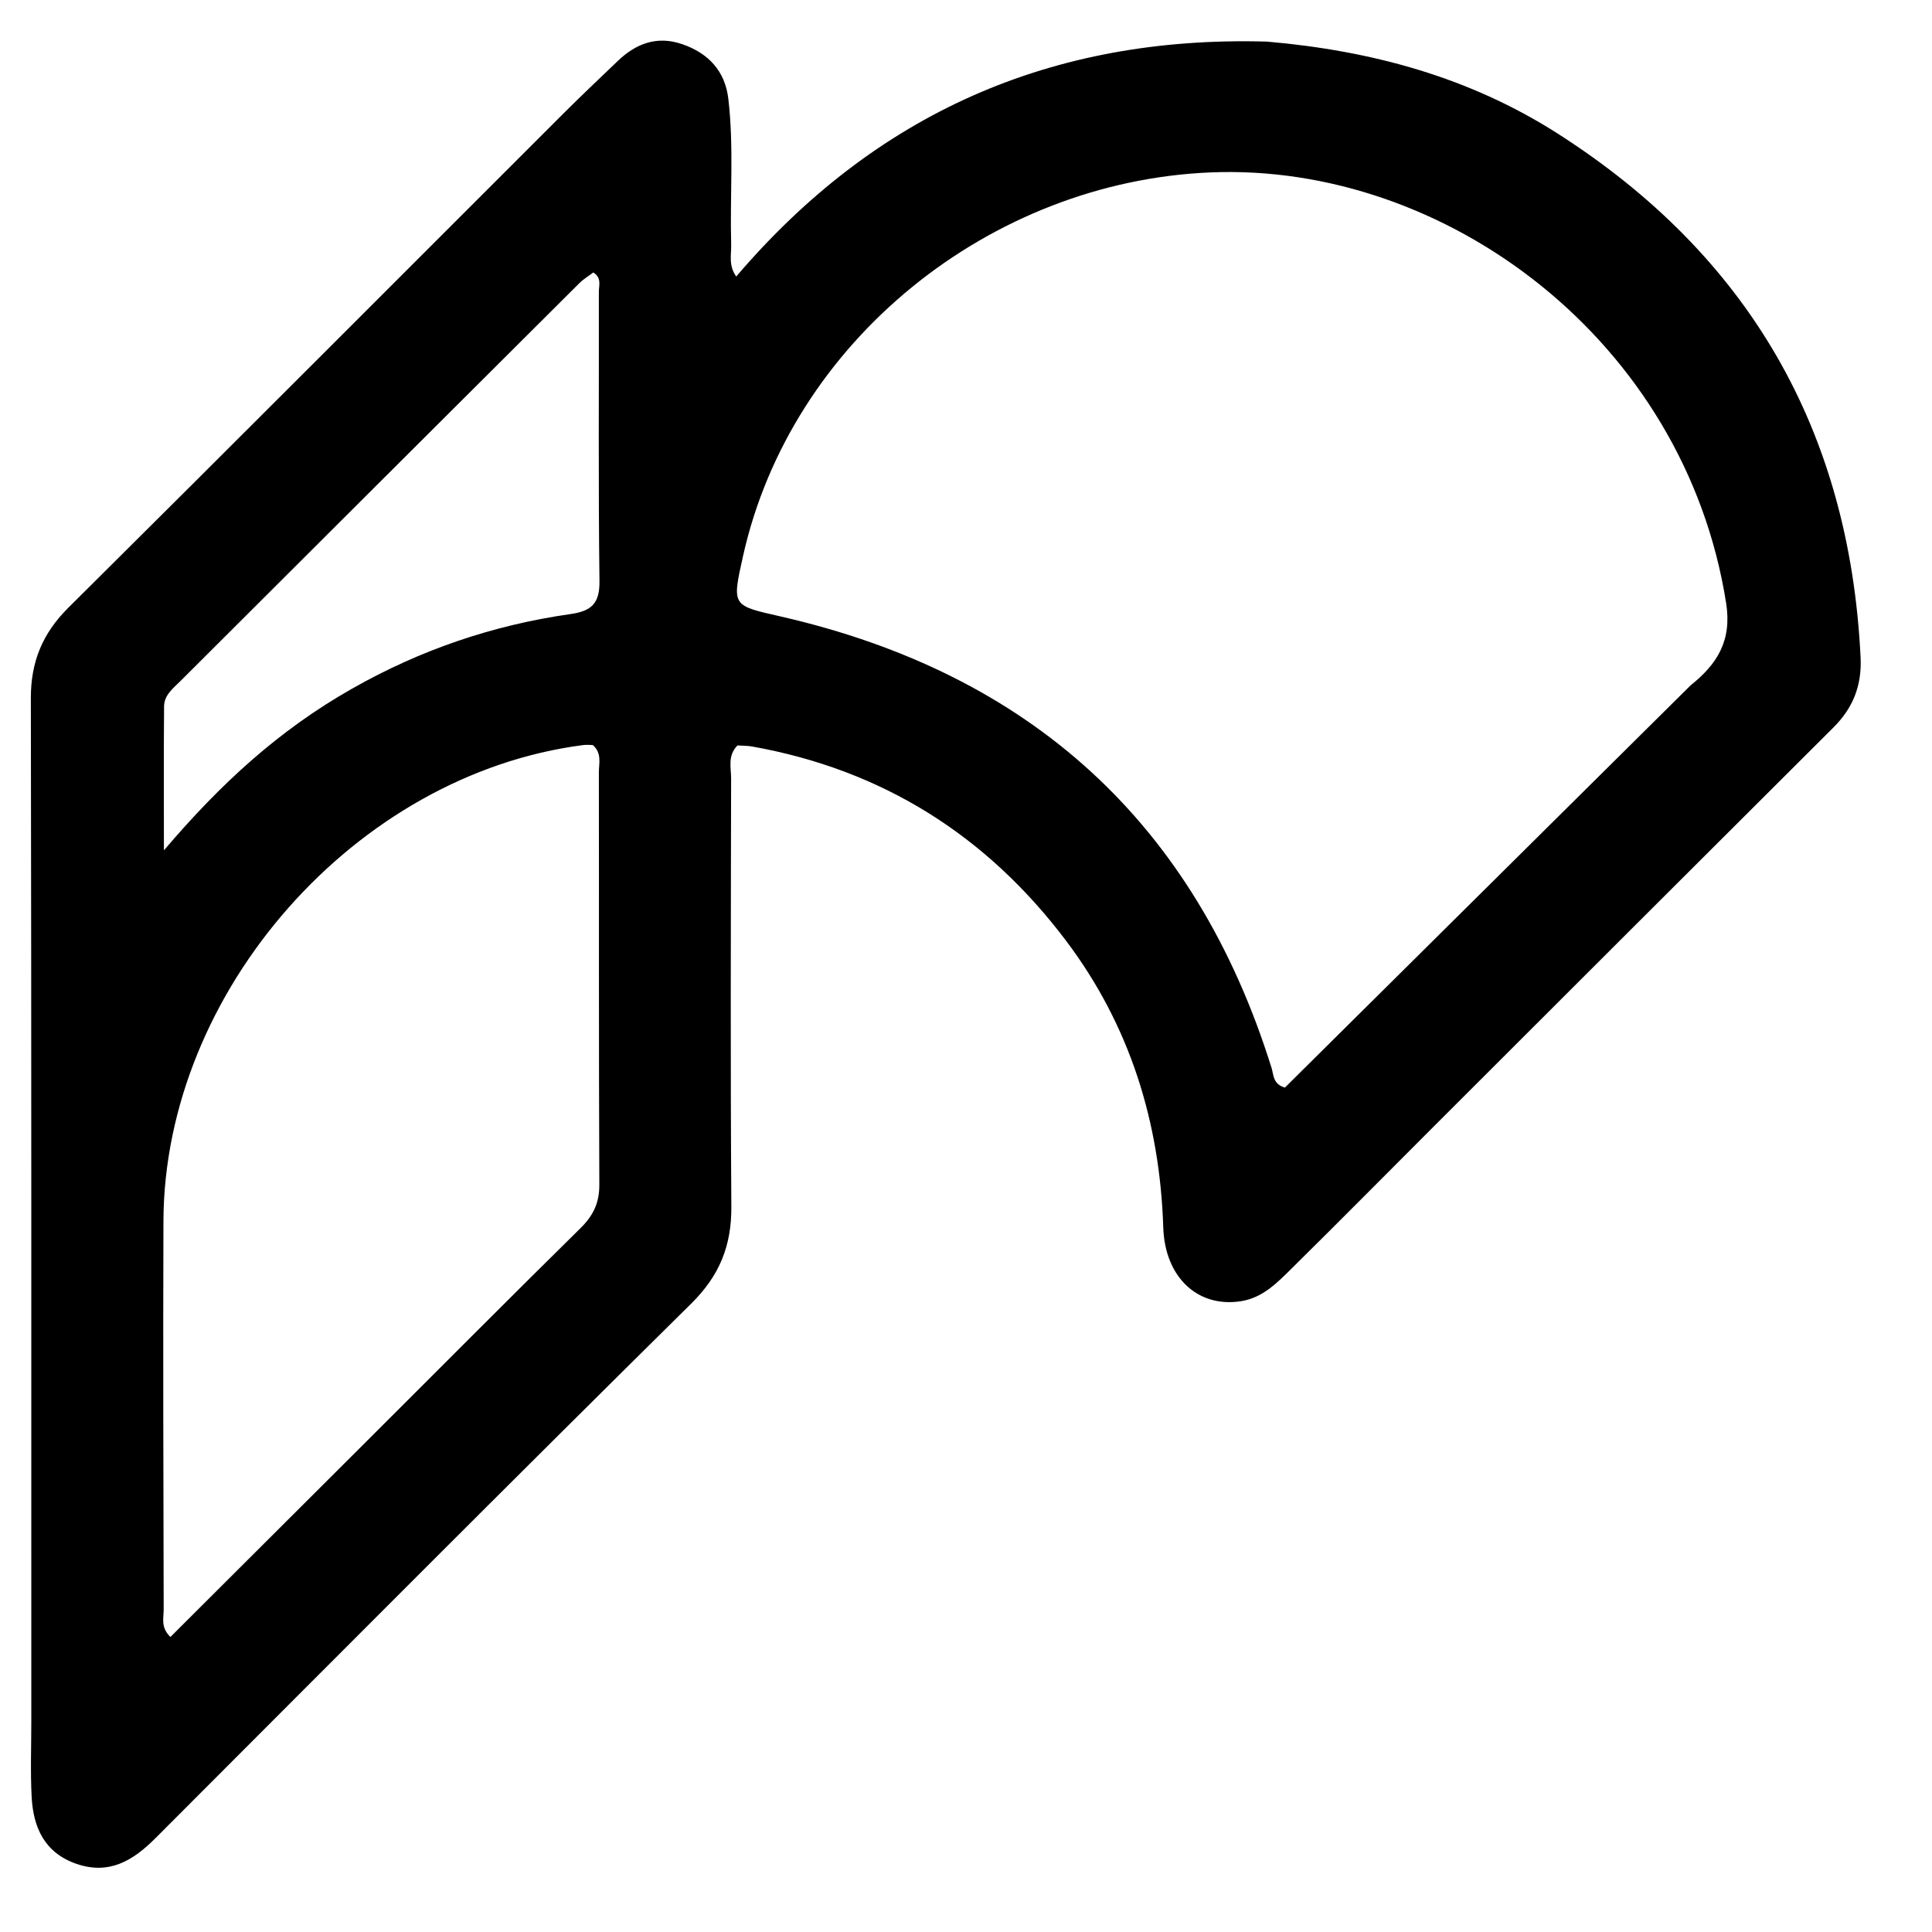
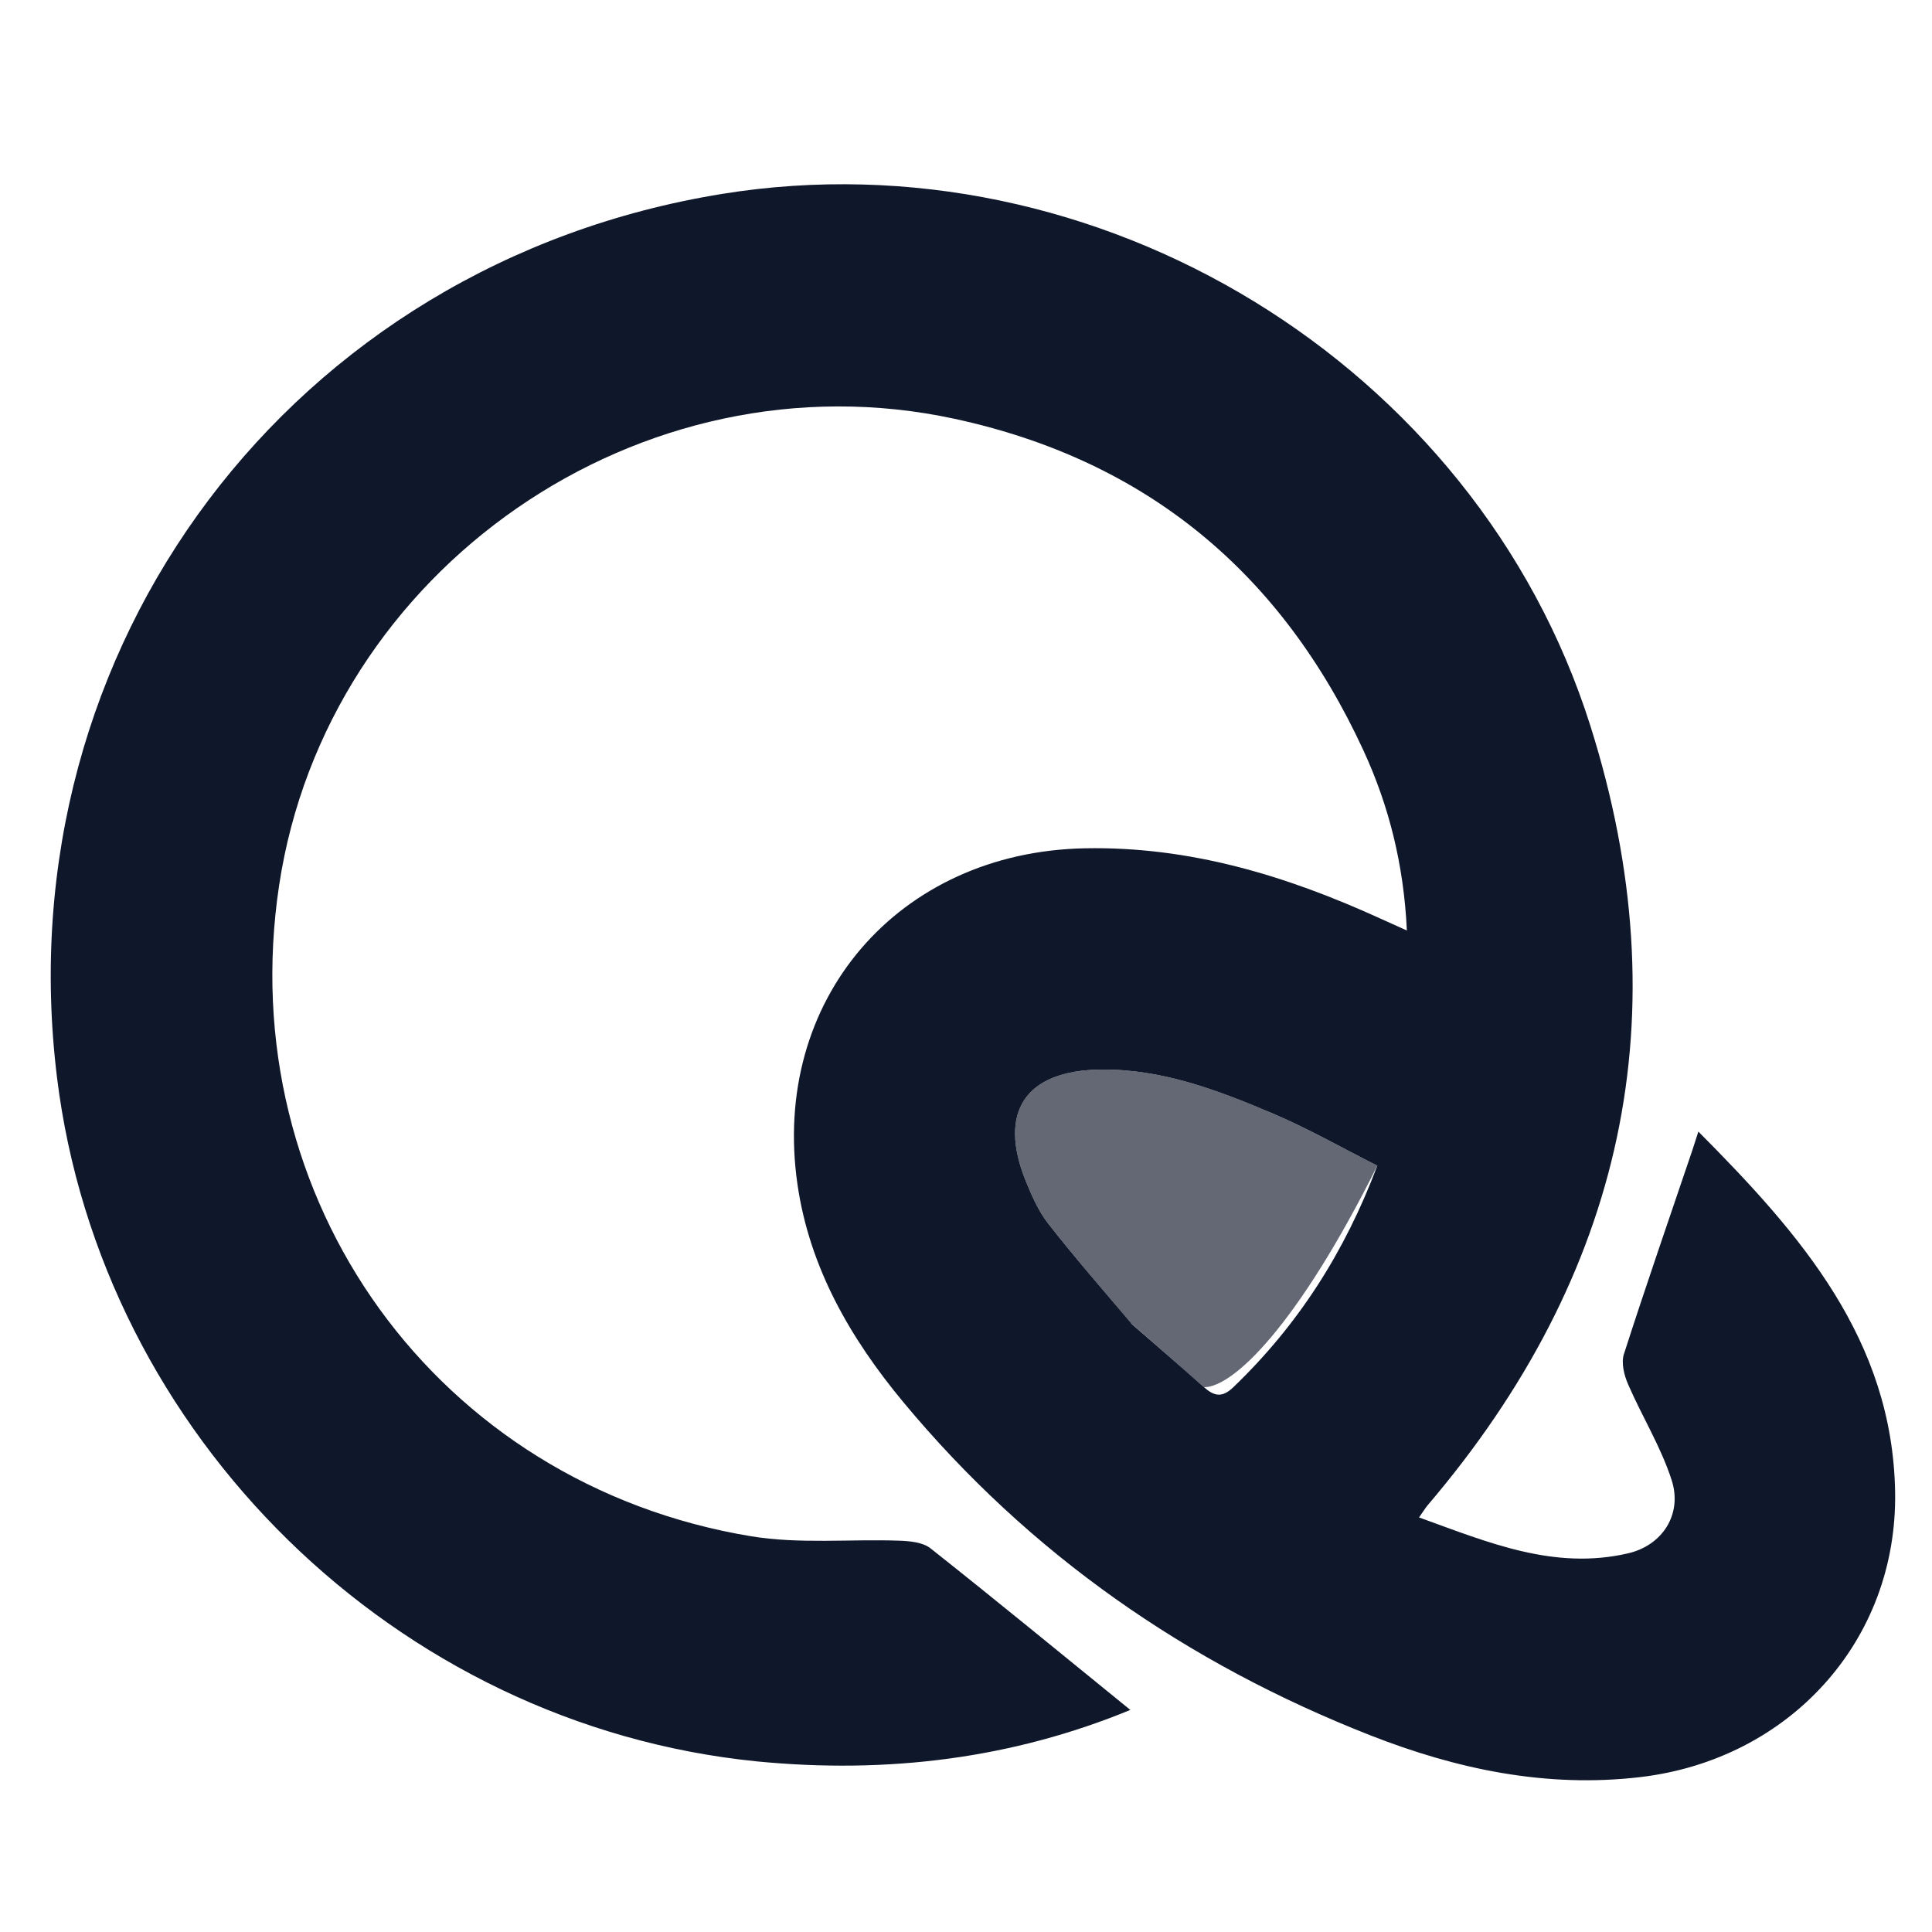
- <svg xmlns="http://www.w3.org/2000/svg" version="1.1" id="Layer_1" x="0px" y="0px" width="100%" viewBox="340 210 370 370" enable-background="new 340 210 370 370" xml:space="preserve">
-   <path fill="#000000" opacity="1" stroke="none" d=" M582.651,217.968   C602.82,219.715 621.495,224.844 638.272,235.554   C674.901,258.938 694.204,292.439 696.324,335.879   C696.588,341.277 694.886,345.573 691.107,349.337   C665.612,374.734 640.163,400.177 614.705,425.611   C605.632,434.677 596.616,443.8 587.487,452.808   C584.662,455.596 581.862,458.559 577.594,459.207   C569.323,460.461 563.085,454.563 562.779,445.079   C562.127,424.882 556.388,406.375 544.157,390.156   C528.97,370.015 509.008,357.423 484.067,352.969   C483.109,352.798 482.116,352.823 481.229,352.763   C479.3,354.746 480.022,357.029 480.018,359.087   C479.968,386.412 479.873,413.739 480.062,441.063   C480.114,448.521 477.841,454.256 472.388,459.642   C438.012,493.597 403.921,527.84 369.775,562.028   C365.511,566.298 360.94,569.118 354.649,566.952   C348.549,564.852 346.377,560.016 346.063,554.153   C345.806,549.335 345.996,544.492 345.996,539.661   C345.988,474.346 346.029,409.032 345.908,343.718   C345.895,336.75 348.127,331.31 353.091,326.382   C384.782,294.926 416.304,263.299 447.898,231.745   C451.316,228.332 454.828,225.013 458.317,221.672   C461.821,218.315 465.838,216.804 470.643,218.455   C475.65,220.176 478.852,223.58 479.48,228.898   C480.577,238.19 479.769,247.537 480.028,256.856   C480.082,258.769 479.47,260.813 480.998,262.955   C507.615,231.762 541.349,216.777 582.651,217.968  M663.757,341.265   C668.819,337.222 671.714,332.747 670.575,325.504   C662.652,275.145 616.791,241.153 571.839,243.018   C529.586,244.771 491.472,275.345 482.295,316.509   C480.131,326.215 480.198,325.926 489.587,328.079   C537.305,339.02 568.877,367.601 583.524,414.542   C583.929,415.842 583.769,417.626 586.073,418.285   C611.715,392.861 637.485,367.309 663.757,341.265  M410.865,485.365   C424.298,471.953 437.688,458.497 451.205,445.17   C453.624,442.786 454.794,440.349 454.778,436.878   C454.662,410.569 454.731,384.259 454.69,357.95   C454.688,356.218 455.319,354.26 453.527,352.679   C452.982,352.679 452.324,352.607 451.686,352.689   C408.125,358.306 371.452,399.848 371.3,443.866   C371.215,468.676 371.293,493.487 371.346,518.298   C371.349,519.866 370.732,521.625 372.628,523.506   C385.234,510.934 397.8,498.401 410.865,485.365  M407.446,341.876   C420.463,334.476 434.407,329.715 449.209,327.608   C453.189,327.041 454.861,325.665 454.806,321.305   C454.571,302.836 454.725,284.363 454.687,265.892   C454.685,264.682 455.28,263.208 453.623,262.18   C452.744,262.848 451.739,263.447 450.935,264.248   C425.478,289.611 400.039,314.992 374.607,340.379   C373.204,341.779 371.441,343.086 371.422,345.271   C371.345,354.012 371.39,362.754 371.39,372.854   C382.213,360.131 393.385,349.842 407.446,341.876  z" />
+ <svg xmlns="http://www.w3.org/2000/svg" role="img" aria-label="Qurio" width="100%" viewBox="0 0 363 363" fill="none">
+   <path fill="none" d=" M199,364   C132.689,364 66.879,364 1.034,364   C1.034,243.064 1.034,122.129 1.034,1.096   C121.894,1.096 242.788,1.096 363.841,1.096   C363.841,122 363.841,243 363.841,364   C309.129,364 254.314,364 199,364  M142.569,330.963   C166.836,333.363 190.282,330.379 212.377,321.275   C199.671,310.948 187.341,300.817 174.831,290.912   C173.386,289.768 170.954,289.547 168.959,289.477   C159.663,289.147 150.175,290.143 141.091,288.639   C82.121,278.874 43.547,225.354 52.442,166.353   C61.411,106.858 120.481,65.987 179.316,78.681   C215.41,86.468 240.807,107.667 256.176,141.001   C260.987,151.436 263.756,162.482 264.335,174.829   C262.182,173.859 260.702,173.2 259.228,172.528   C241.631,164.512 223.479,159.002 203.848,159.384   C168.758,160.066 144.801,187.888 149.839,222.562   C152.115,238.223 159.804,251.493 169.702,263.417   C193.399,291.965 222.959,312.497 257.404,326.021   C273.704,332.421 290.514,335.975 308.199,333.894   C336.17,330.603 356.54,308.307 356.069,280.331   C355.586,251.706 338.353,231.957 319.106,212.613   C318.545,214.348 318.257,215.276 317.945,216.196   C313.632,228.932 309.225,241.638 305.109,254.438   C304.579,256.087 305.159,258.392 305.9,260.099   C308.53,266.154 312.086,271.879 314.089,278.115   C316.142,284.507 312.352,290.356 305.897,291.853   C291.992,295.078 279.592,289.796 266.621,285.106   C267.513,283.839 267.849,283.272 268.271,282.778   C305.132,239.519 315.971,190.622 298.797,136.321   C277.296,68.343 206.119,25.062 135.73,36.424   C54.936,49.465 0.75,121.425 10.712,202.448   C18.983,269.714 74.425,324.106 142.569,330.963  z" />
+   <path fill="#0f172a" d=" M142.111,330.936   C74.425,324.106 18.983,269.714 10.712,202.448   C0.75,121.425 54.936,49.465 135.73,36.424   C206.119,25.062 277.296,68.343 298.797,136.321   C315.971,190.622 305.132,239.519 268.271,282.778   C267.849,283.272 267.513,283.839 266.621,285.106   C279.592,289.796 291.992,295.078 305.897,291.853   C312.352,290.356 316.142,284.507 314.089,278.115   C312.086,271.879 308.53,266.154 305.9,260.099   C305.159,258.392 304.579,256.087 305.109,254.438   C309.225,241.638 313.632,228.932 317.945,216.196   C318.257,215.276 318.545,214.348 319.106,212.613   C338.353,231.957 355.586,251.706 356.069,280.331   C356.54,308.307 336.17,330.603 308.199,333.894   C290.514,335.975 273.704,332.421 257.404,326.021   C222.959,312.497 193.399,291.965 169.702,263.417   C159.804,251.493 152.115,238.223 149.839,222.562   C144.801,187.888 168.758,160.066 203.848,159.384   C223.479,159.002 241.631,164.512 259.228,172.528   C260.702,173.2 262.182,173.859 264.335,174.829   C263.756,162.482 260.987,151.436 256.176,141.001   C240.807,107.667 215.41,86.468 179.316,78.681   C120.481,65.987 61.411,106.858 52.442,166.353   C43.547,225.354 82.121,278.874 141.091,288.639   C150.175,290.143 159.663,289.147 168.959,289.477   C170.954,289.547 173.386,289.768 174.831,290.912   C187.341,300.817 199.671,310.948 212.377,321.275   C190.282,330.379 166.836,333.363 142.111,330.936  M212.69,248.809   C217.204,252.749 221.741,256.663 226.222,260.641   C228.107,262.313 229.598,262.685 231.716,260.653   C243.818,249.041 252.638,235.353 258.781,219.018   C252.136,215.668 245.786,212.029 239.096,209.195   C228.783,204.826 218.293,200.819 206.779,200.958   C192.679,201.128 187.434,208.884 192.754,221.959   C193.877,224.72 195.126,227.564 196.938,229.885   C201.845,236.165 207.086,242.185 212.69,248.809  z" />
+   <path fill="#0f172a" opacity="0.65" d=" M212.442,248.559   C207.086,242.185 201.845,236.165 196.938,229.885   C195.126,227.564 193.877,224.72 192.754,221.959   C187.434,208.884 192.679,201.128 206.779,200.958   C218.293,200.819 228.783,204.826 239.096,209.195   C245.786,212.029 252.136,215.668 258.781,219.018   C243.818,249.041 231.716,260.653 226.222,260.641   C217.204,252.749 212.442,248.559  z" />
</svg>
